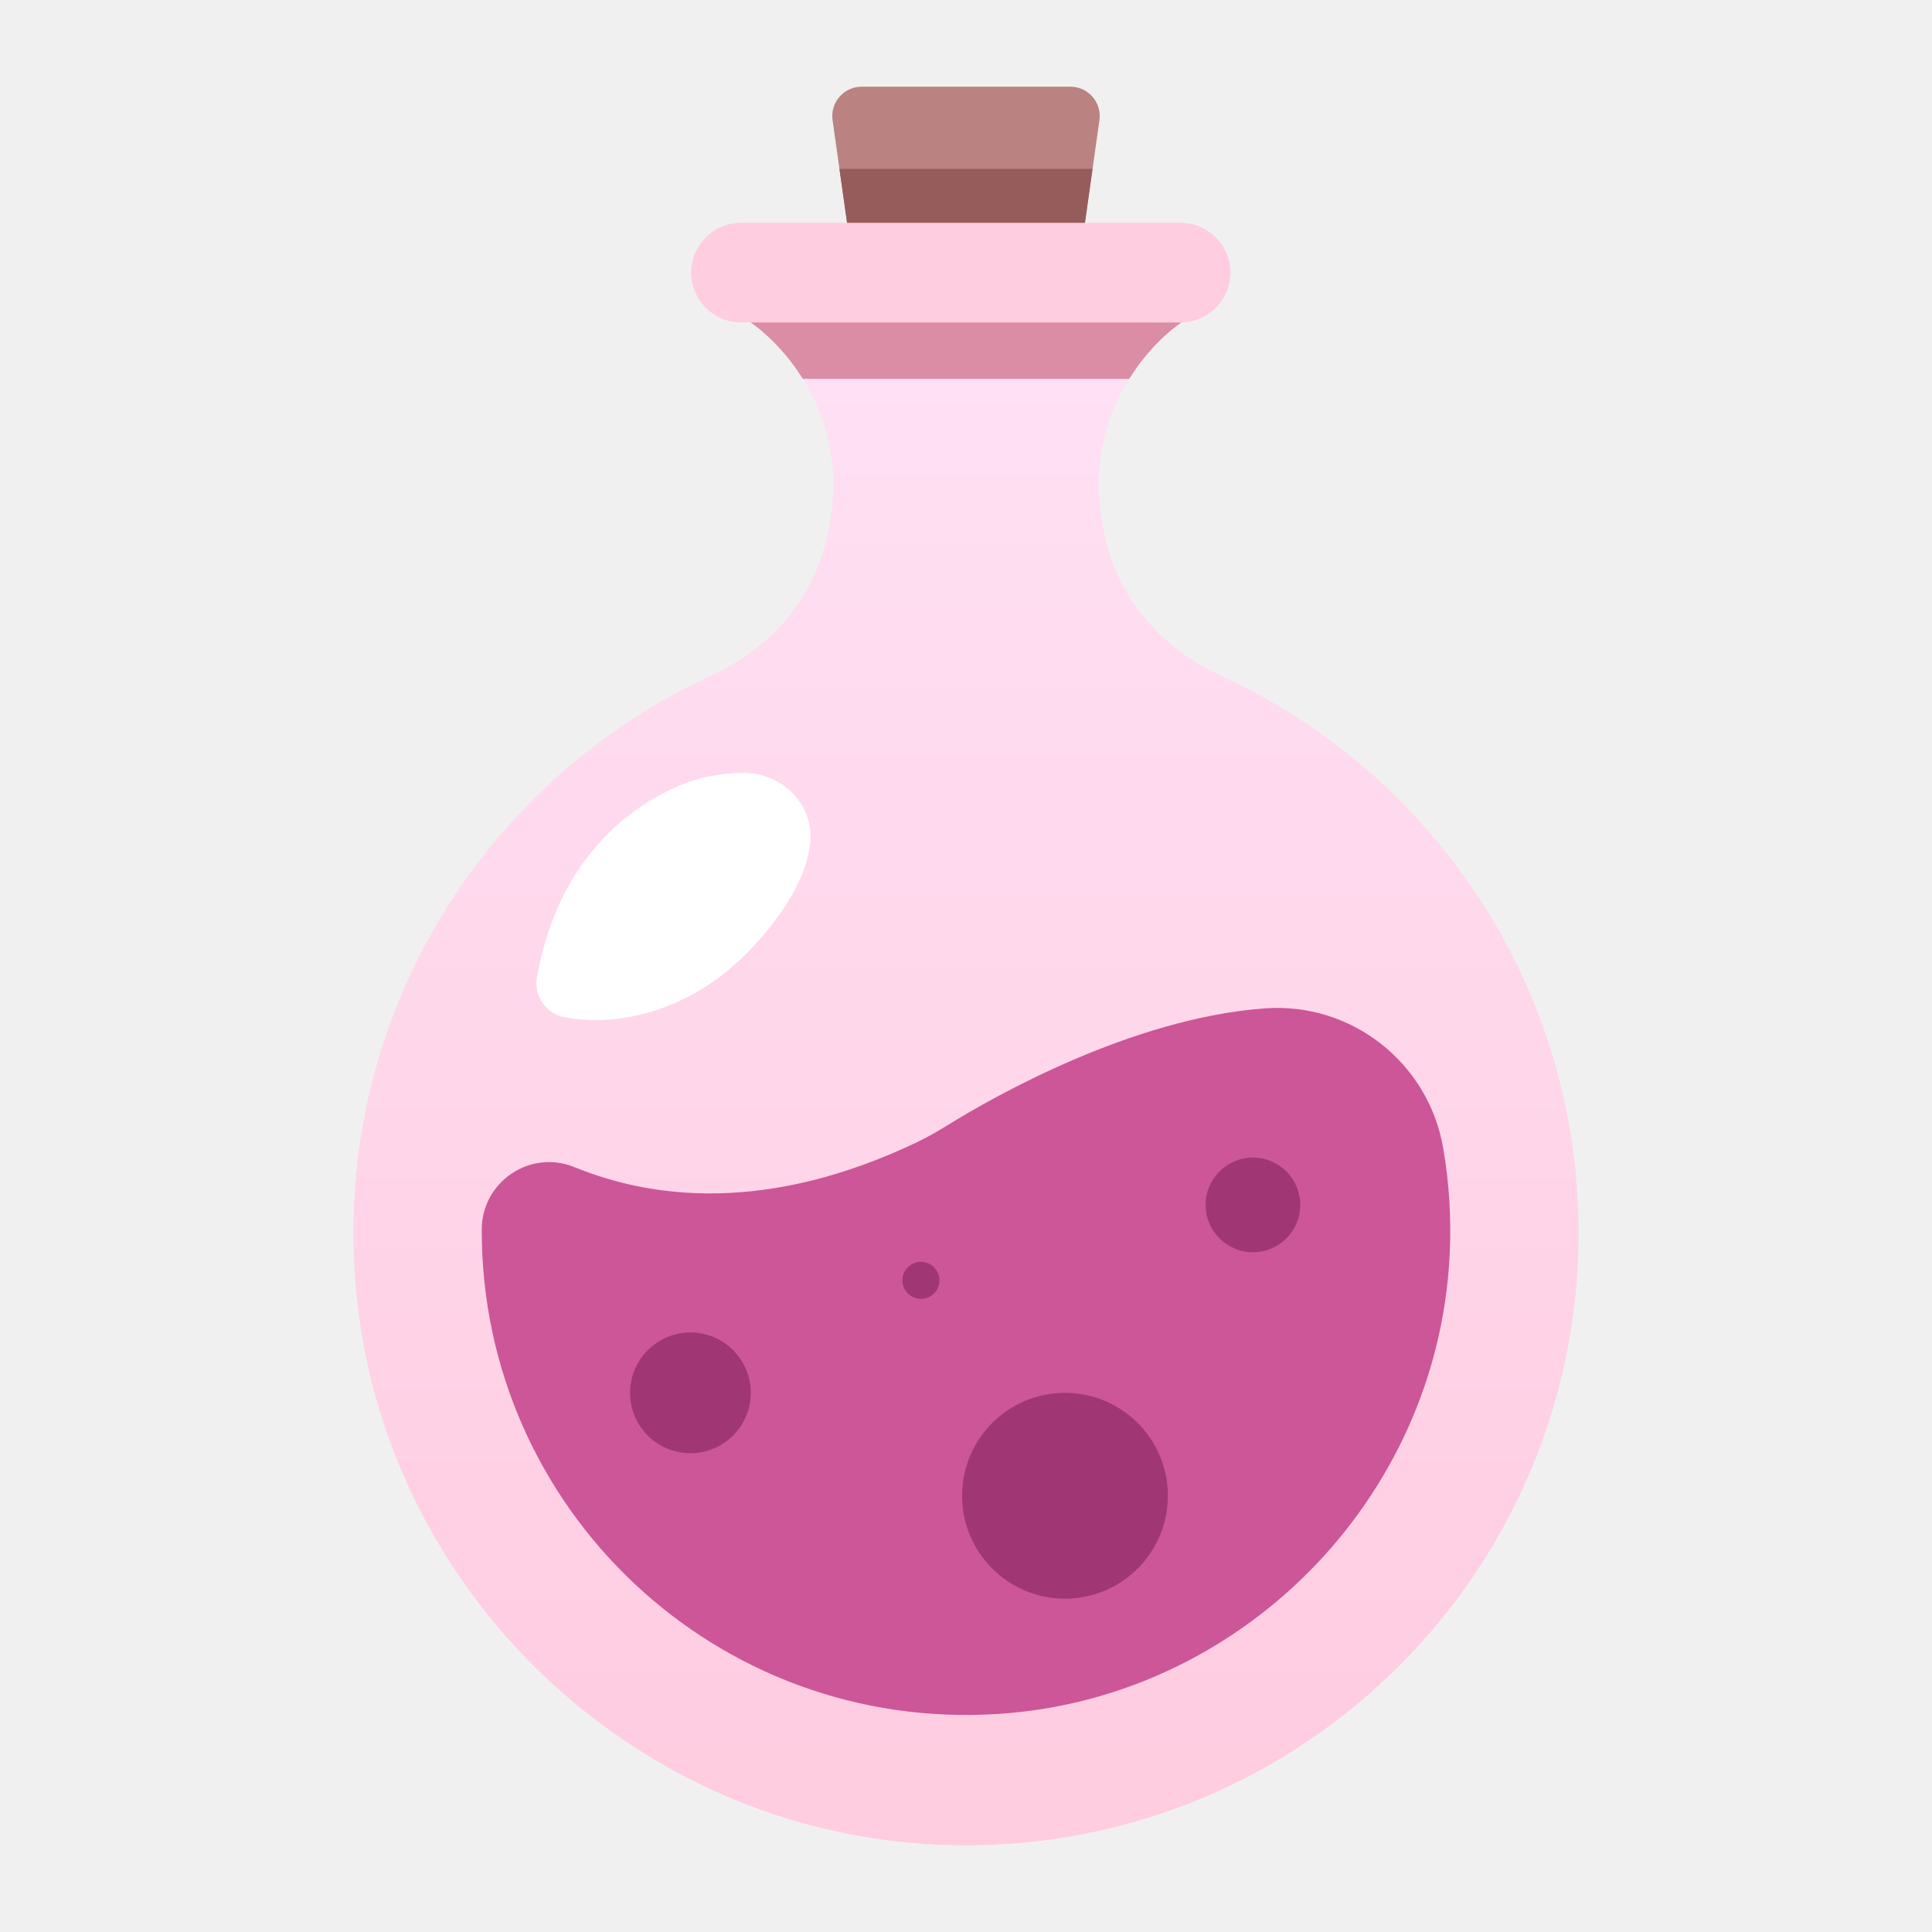
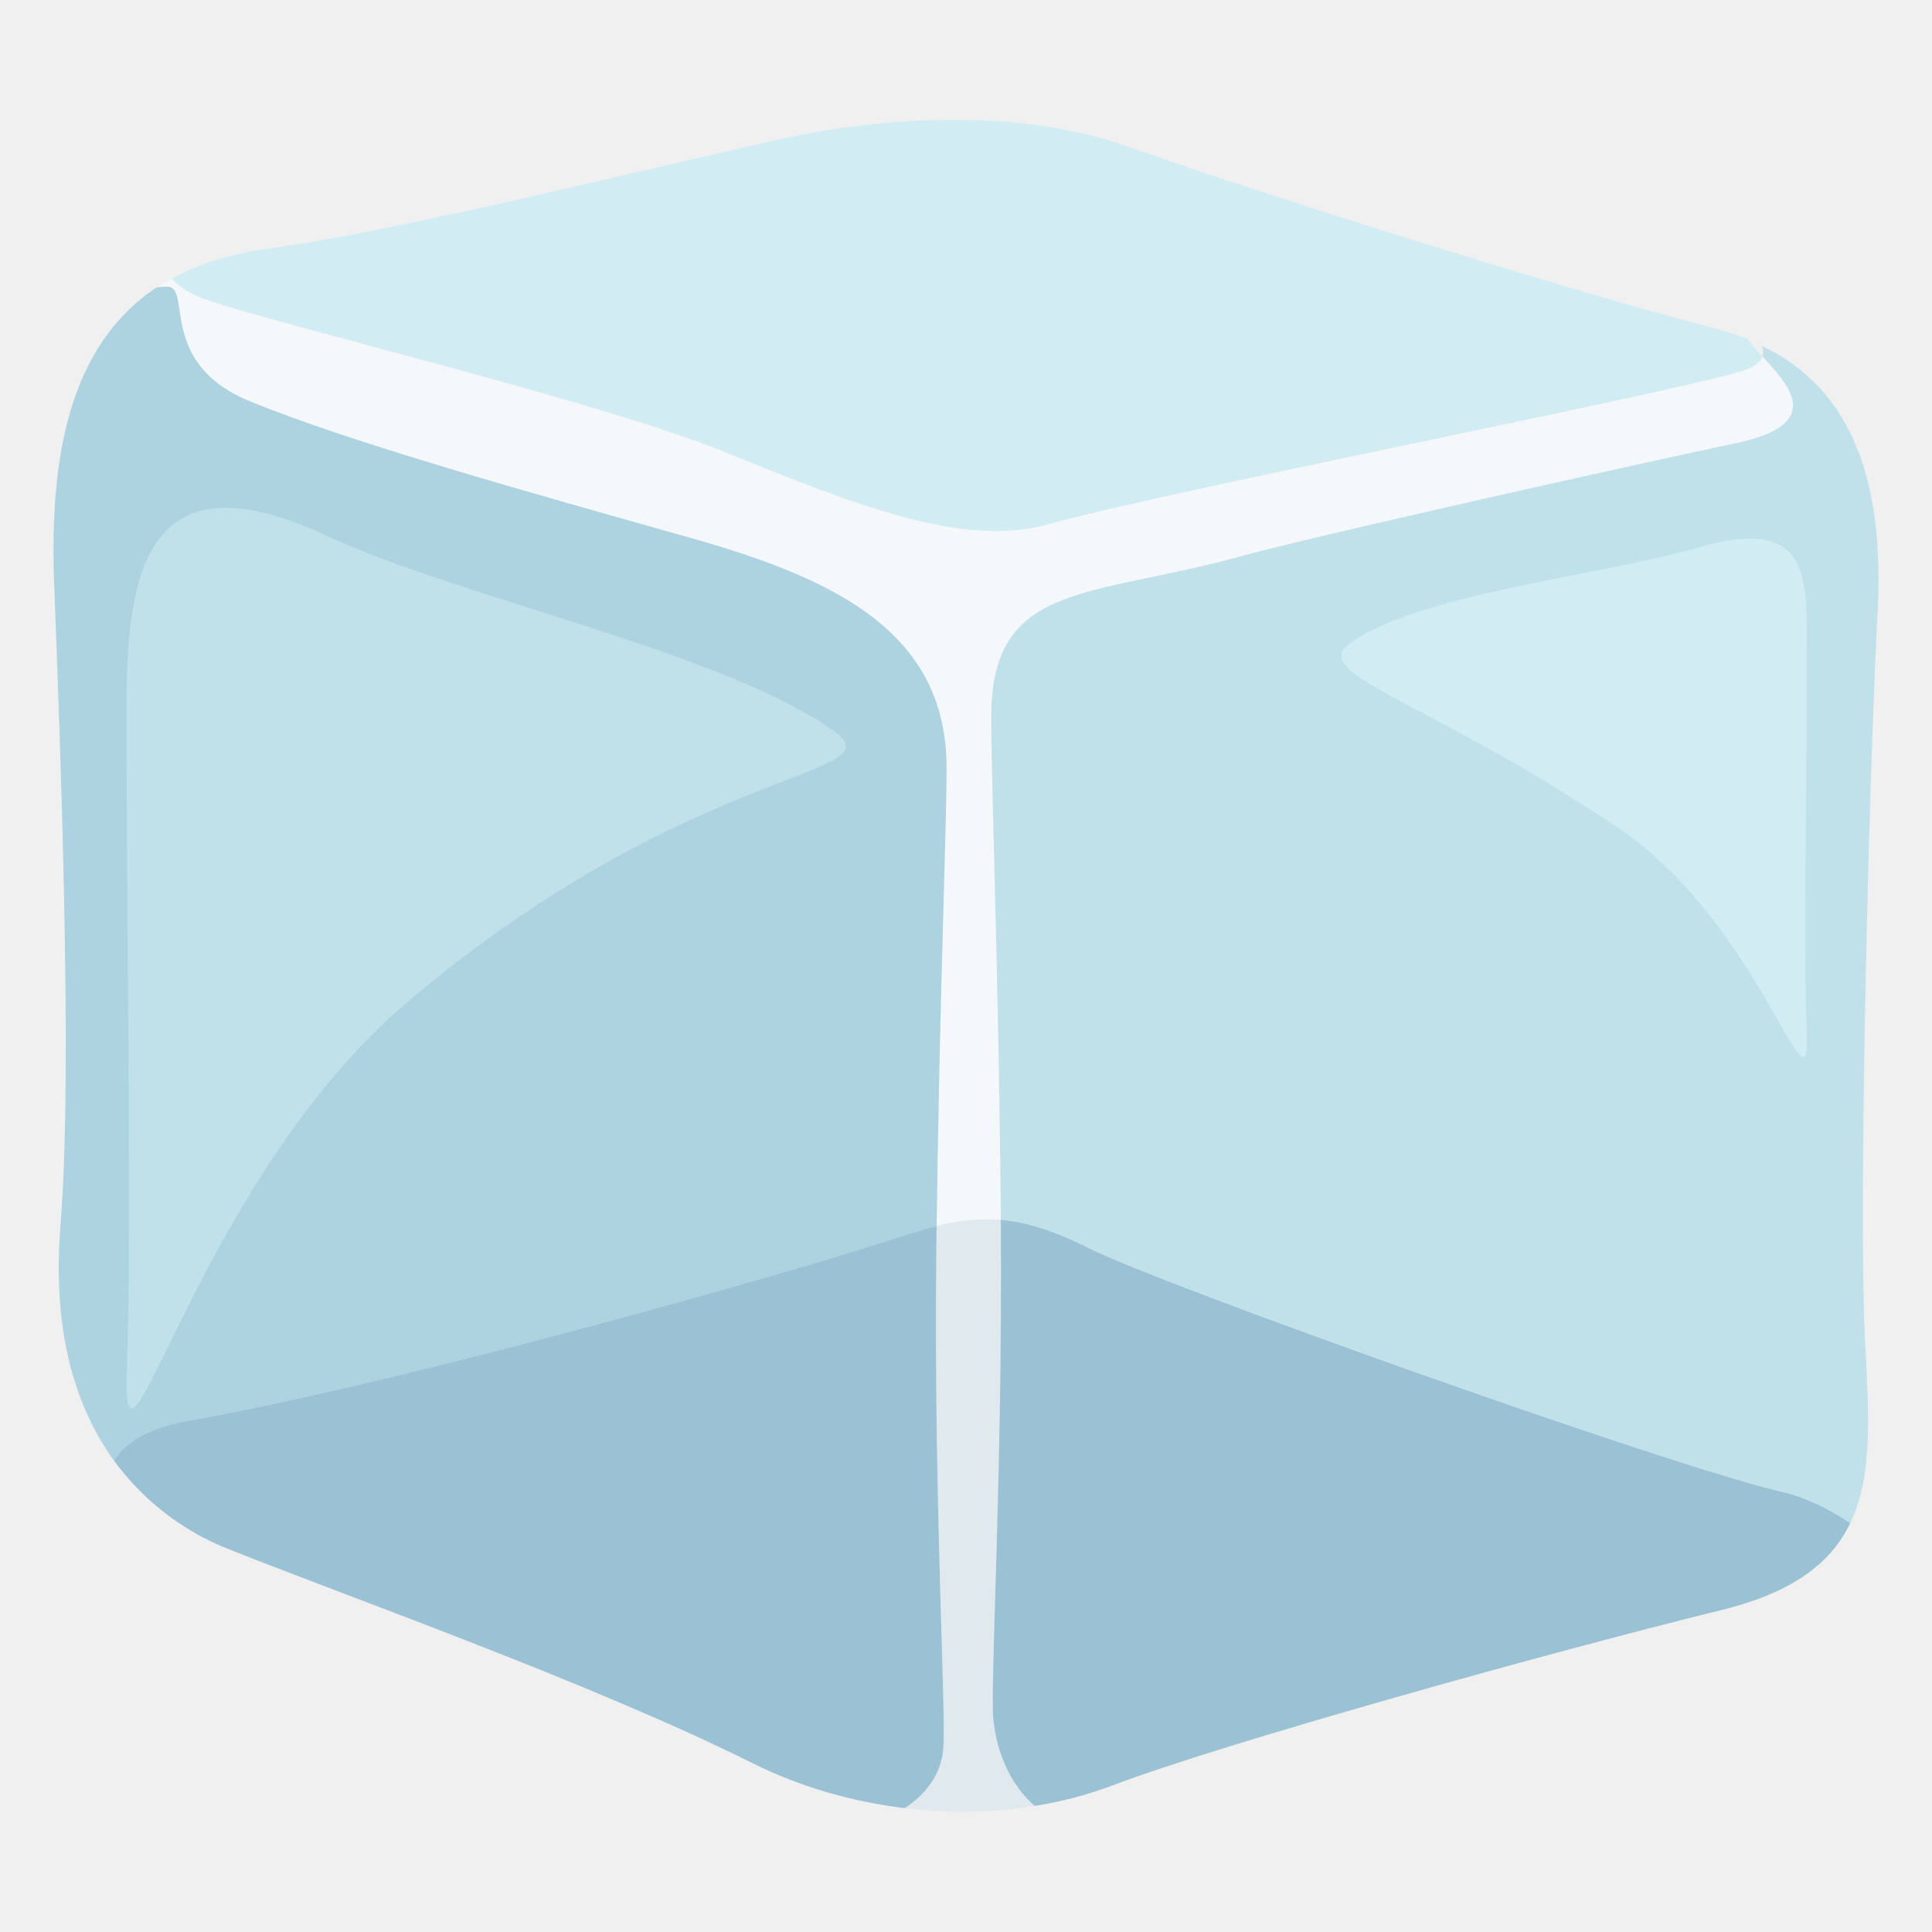
- <svg xmlns="http://www.w3.org/2000/svg" width="800" height="800" viewBox="0 0 512 512">
-   <path d="M256 22.974h-27.656c-4.731 0-8.367 4.188-7.705 8.872l4.904 34.683H256h30.457l4.904-34.683c.662-4.685-2.974-8.872-7.705-8.872H256z" fill="#ba8280" />
-   <path fill="#965c5c" d="M222.464 44.751l3.079 21.777H256h30.457l3.079-21.777z" />
-   <linearGradient gradientUnits="userSpaceOnUse" id="A" x1="256" x2="256" y1="475.661" y2="-13.83">
-     <stop offset=".01" stop-color="#ffcce0" />
-     <stop offset="1" stop-color="#ffe6fa" />
-   </linearGradient>
-   <path d="M328.733 181.56l.087.01-.139-.036-5.371-2.581c-14.48-6.648-25.809-18.919-29.865-34.328-.437-1.659-.792-3.245-1.082-4.725-1.135-5.801-1.559-11.743-.836-17.609 3.08-25.015 21.564-36.845 21.564-36.845H256h-57.092s18.484 11.83 21.564 36.845c.723 5.866.299 11.809-.836 17.609a76.79 76.79 0 0 1-1.082 4.725c-4.058 15.409-15.385 27.68-29.865 34.328a170.96 170.96 0 0 0-5.371 2.581c-.048.01-.091.026-.139.036l.087-.01c-56.602 28.424-94.309 88.938-89.133 157.693 6.142 81.592 73.709 146.511 155.471 149.65 92.571 3.555 168.735-70.437 168.735-162.217.001-63.499-36.48-118.448-89.606-145.126z" fill="url(#A)" />
-   <path d="M312.854 59.05H196.377a13.2 13.2 0 0 0-13.197 13.198h0a13.2 13.2 0 0 0 13.197 13.197h116.477a13.2 13.2 0 0 0 13.198-13.197h0a13.2 13.2 0 0 0-13.198-13.198z" fill="#ffcce0" />
-   <path d="M198.908 85.445s7.582 4.887 13.846 14.958h86.492c6.264-10.071 13.846-14.958 13.846-14.958H256h-57.092z" fill="#db8da5" />
-   <path d="M384.15 333.04c.521-9.888-.088-19.542-1.703-28.852-3.918-22.584-24.301-38.612-47.162-36.966-35.465 2.555-72.27 23.617-83.893 30.801-2.79 1.724-5.632 3.374-8.594 4.781-39.337 18.691-69.826 14.979-90.558 6.503-11.732-4.796-24.558 3.87-24.573 16.546v.299c0 73.722 62.162 132.925 136.932 128.052 64.314-4.191 116.159-56.803 119.551-121.164z" fill="#cc5697" />
-   <path d="M186.041 206.189s-35.918 7.771-43.749 52.925c-.852 4.907 2.501 9.619 7.404 10.492 7.724 1.376 20.066 1.479 34.174-6.28 6.333-3.482 11.892-8.19 16.729-13.561 5.931-6.581 13.164-16.51 14.123-26.594.947-9.973-7.45-18.322-17.468-18.325-3.356 0-7.208.335-11.213 1.343z" fill="#fff" />
-   <g fill="#a03774">
-     <circle cx="182.974" cy="369.12" r="15.998" />
-     <circle cx="244.055" cy="339.308" r="4.908" />
-     <circle cx="282.23" cy="396.389" r="27.269" />
-     <circle cx="332.041" cy="319.311" r="12.543" />
-   </g>
+ <svg xmlns="http://www.w3.org/2000/svg" width="800px" height="800px" viewBox="0 0 36 36" aria-hidden="true" role="img" class="iconify iconify--twemoji" preserveAspectRatio="xMidYMid meet">
+   <path fill="#F5F8FA" d="M4.66 7.479c1.928.786 5.193 1.693 8.25 2.556c2.76.78 4.727 1.8 4.727 4.279c0 1.126-.136 4.519-.185 8.533c.41-.104.791-.153 1.196-.117l-.001-.134c-.038-4.321-.179-8.044-.178-9.239c.003-2.529 1.817-2.208 4.667-2.996c1.297-.359 7.232-1.686 9.209-2.103c1.658-.35 1.012-1.059.494-1.617c-.034.107-.147.202-.383.273c-1.51.453-10.716 2.236-12.941 2.859c-1.569.439-3.591-.367-6.007-1.349c-2.416-.981-8.53-2.416-9.738-2.869a1.547 1.547 0 0 1-.57-.362c-.094.052-.19.103-.278.161c.066-.003.12-.011.19-.012c.477-.008-.195 1.427 1.548 2.137z" />
+   <path fill="#ADD3E0" d="M1.009 10.872c.096 2.553.356 9.03.119 11.941c-.157 1.923.24 3.361.996 4.403c.204-.333.64-.608 1.36-.736c3.752-.669 9.878-2.385 12.344-3.136c.654-.199 1.16-.378 1.625-.496c.049-4.014.185-7.407.185-8.533c0-2.479-1.967-3.499-4.727-4.279c-3.058-.864-6.323-1.771-8.251-2.557c-1.743-.71-1.071-2.145-1.548-2.138c-.069.001-.123.01-.19.012C1.293 6.432.919 8.508 1.009 10.872z" />
+   <path fill="#C1E1EA" d="M33.208 27.8c.425.097.866.309 1.268.583c.438-.907.341-2.082.275-3.431c-.119-2.436.059-10.099.238-13.604c.148-2.909-.822-4.267-2.167-4.907a.254.254 0 0 1 .019.2c.517.558 1.163 1.267-.494 1.617c-1.978.417-7.912 1.745-9.209 2.103c-2.85.788-4.664.467-4.667 2.996c-.001 1.195.14 4.919.178 9.239l.001.134c.47.042.98.194 1.638.526c1.367.691 10.883 4.079 12.92 4.544z" />
+   <path fill="#D2ECF3" d="M13.509 8.424c2.416.981 4.437 1.788 6.007 1.349c2.225-.622 11.431-2.406 12.941-2.859c.237-.071.35-.166.383-.273a4.563 4.563 0 0 1-.286-.327a4.983 4.983 0 0 0-.595-.194c-2.554-.654-8.436-2.495-10.931-3.386c-1.977-.706-4.487-.591-6.594-.119c-2.34.524-7.081 1.706-9.446 2.02c-.71.094-1.296.289-1.788.559c.138.139.32.268.57.362c1.209.452 7.323 1.886 9.739 2.868z" />
+   <path opacity=".5" fill="#CFE1EA" d="M18.648 22.73a3.517 3.517 0 0 0-1.196.117l-.006.493c-.048 4.716.194 8.644.127 9.281c-.046.438-.315.814-.717 1.072c.821.1 1.641.088 2.424-.042c-.451-.385-.71-.998-.771-1.608c-.064-.655.176-4.556.139-9.313z" />
+   <path fill="#9BC2D4" d="M17.573 32.621c.067-.637-.176-4.564-.127-9.281l.006-.493c-.465.117-.971.297-1.625.496c-2.466.751-8.592 2.467-12.344 3.136c-.719.128-1.156.404-1.36.736a4.834 4.834 0 0 0 2.152 1.657c2.079.832 6.772 2.495 9.743 3.98c.9.45 1.868.721 2.838.84c.403-.257.671-.633.717-1.071zm14.505-2.62c1.347-.331 2.046-.888 2.398-1.618c-.402-.274-.843-.486-1.268-.583c-2.037-.465-11.554-3.853-12.922-4.544c-.658-.332-1.168-.485-1.638-.526c.037 4.758-.203 8.658-.138 9.313c.061.611.32 1.223.771 1.608a7.529 7.529 0 0 0 1.451-.382c2.019-.773 8.197-2.496 11.346-3.268z" />
+   <path fill="#C1E1EA" d="M7.571 18.69c-3.911 3.322-5.322 9.72-5.206 6.824c.096-2.391-.017-9.487-.006-12.439c.009-2.491.416-4.634 3.725-3.095c2.538 1.18 7.2 2.114 9.384 3.59c1.411.954-2.464.505-7.897 5.12z" />
+   <path fill="#D2ECF3" d="M30.169 15.439c2.65 1.793 3.569 5.587 3.497 3.781c-.06-1.491.006-4.939 0-6.779c-.006-1.553.19-2.874-1.997-2.245c-1.88.54-5.124.847-6.486 1.767c-.88.594 1.408 1.056 4.986 3.476z" />
</svg>
